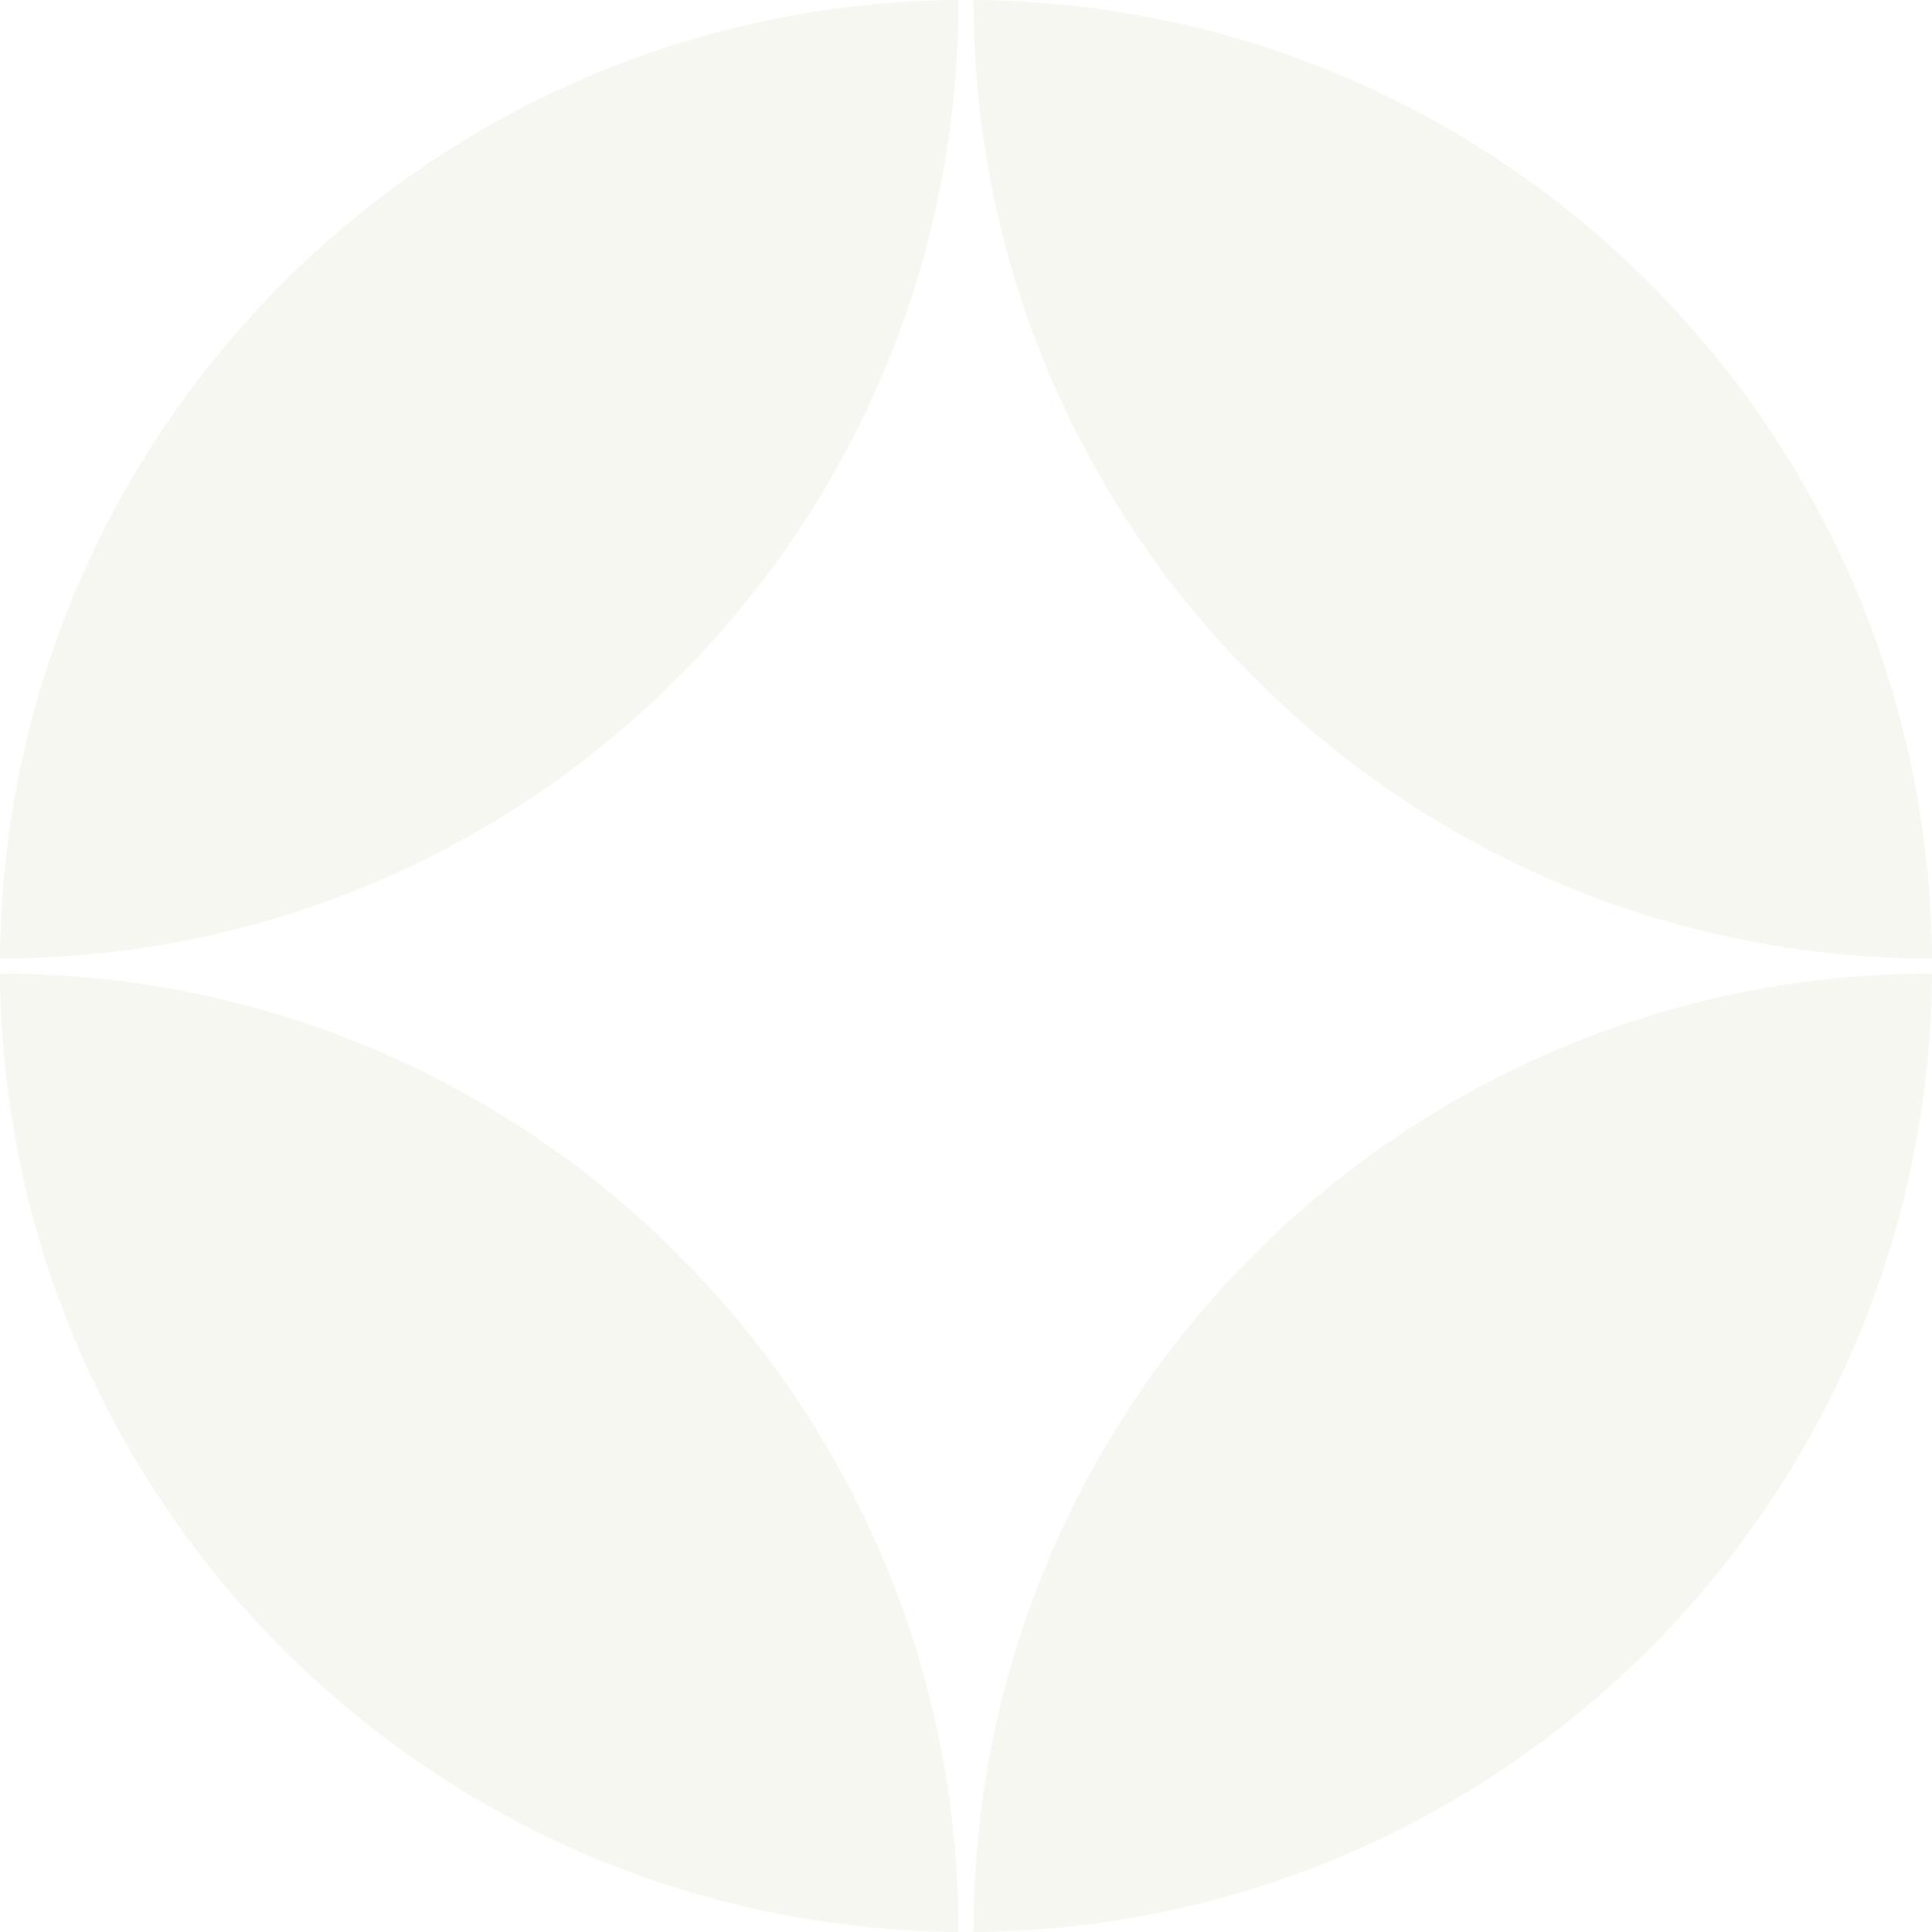
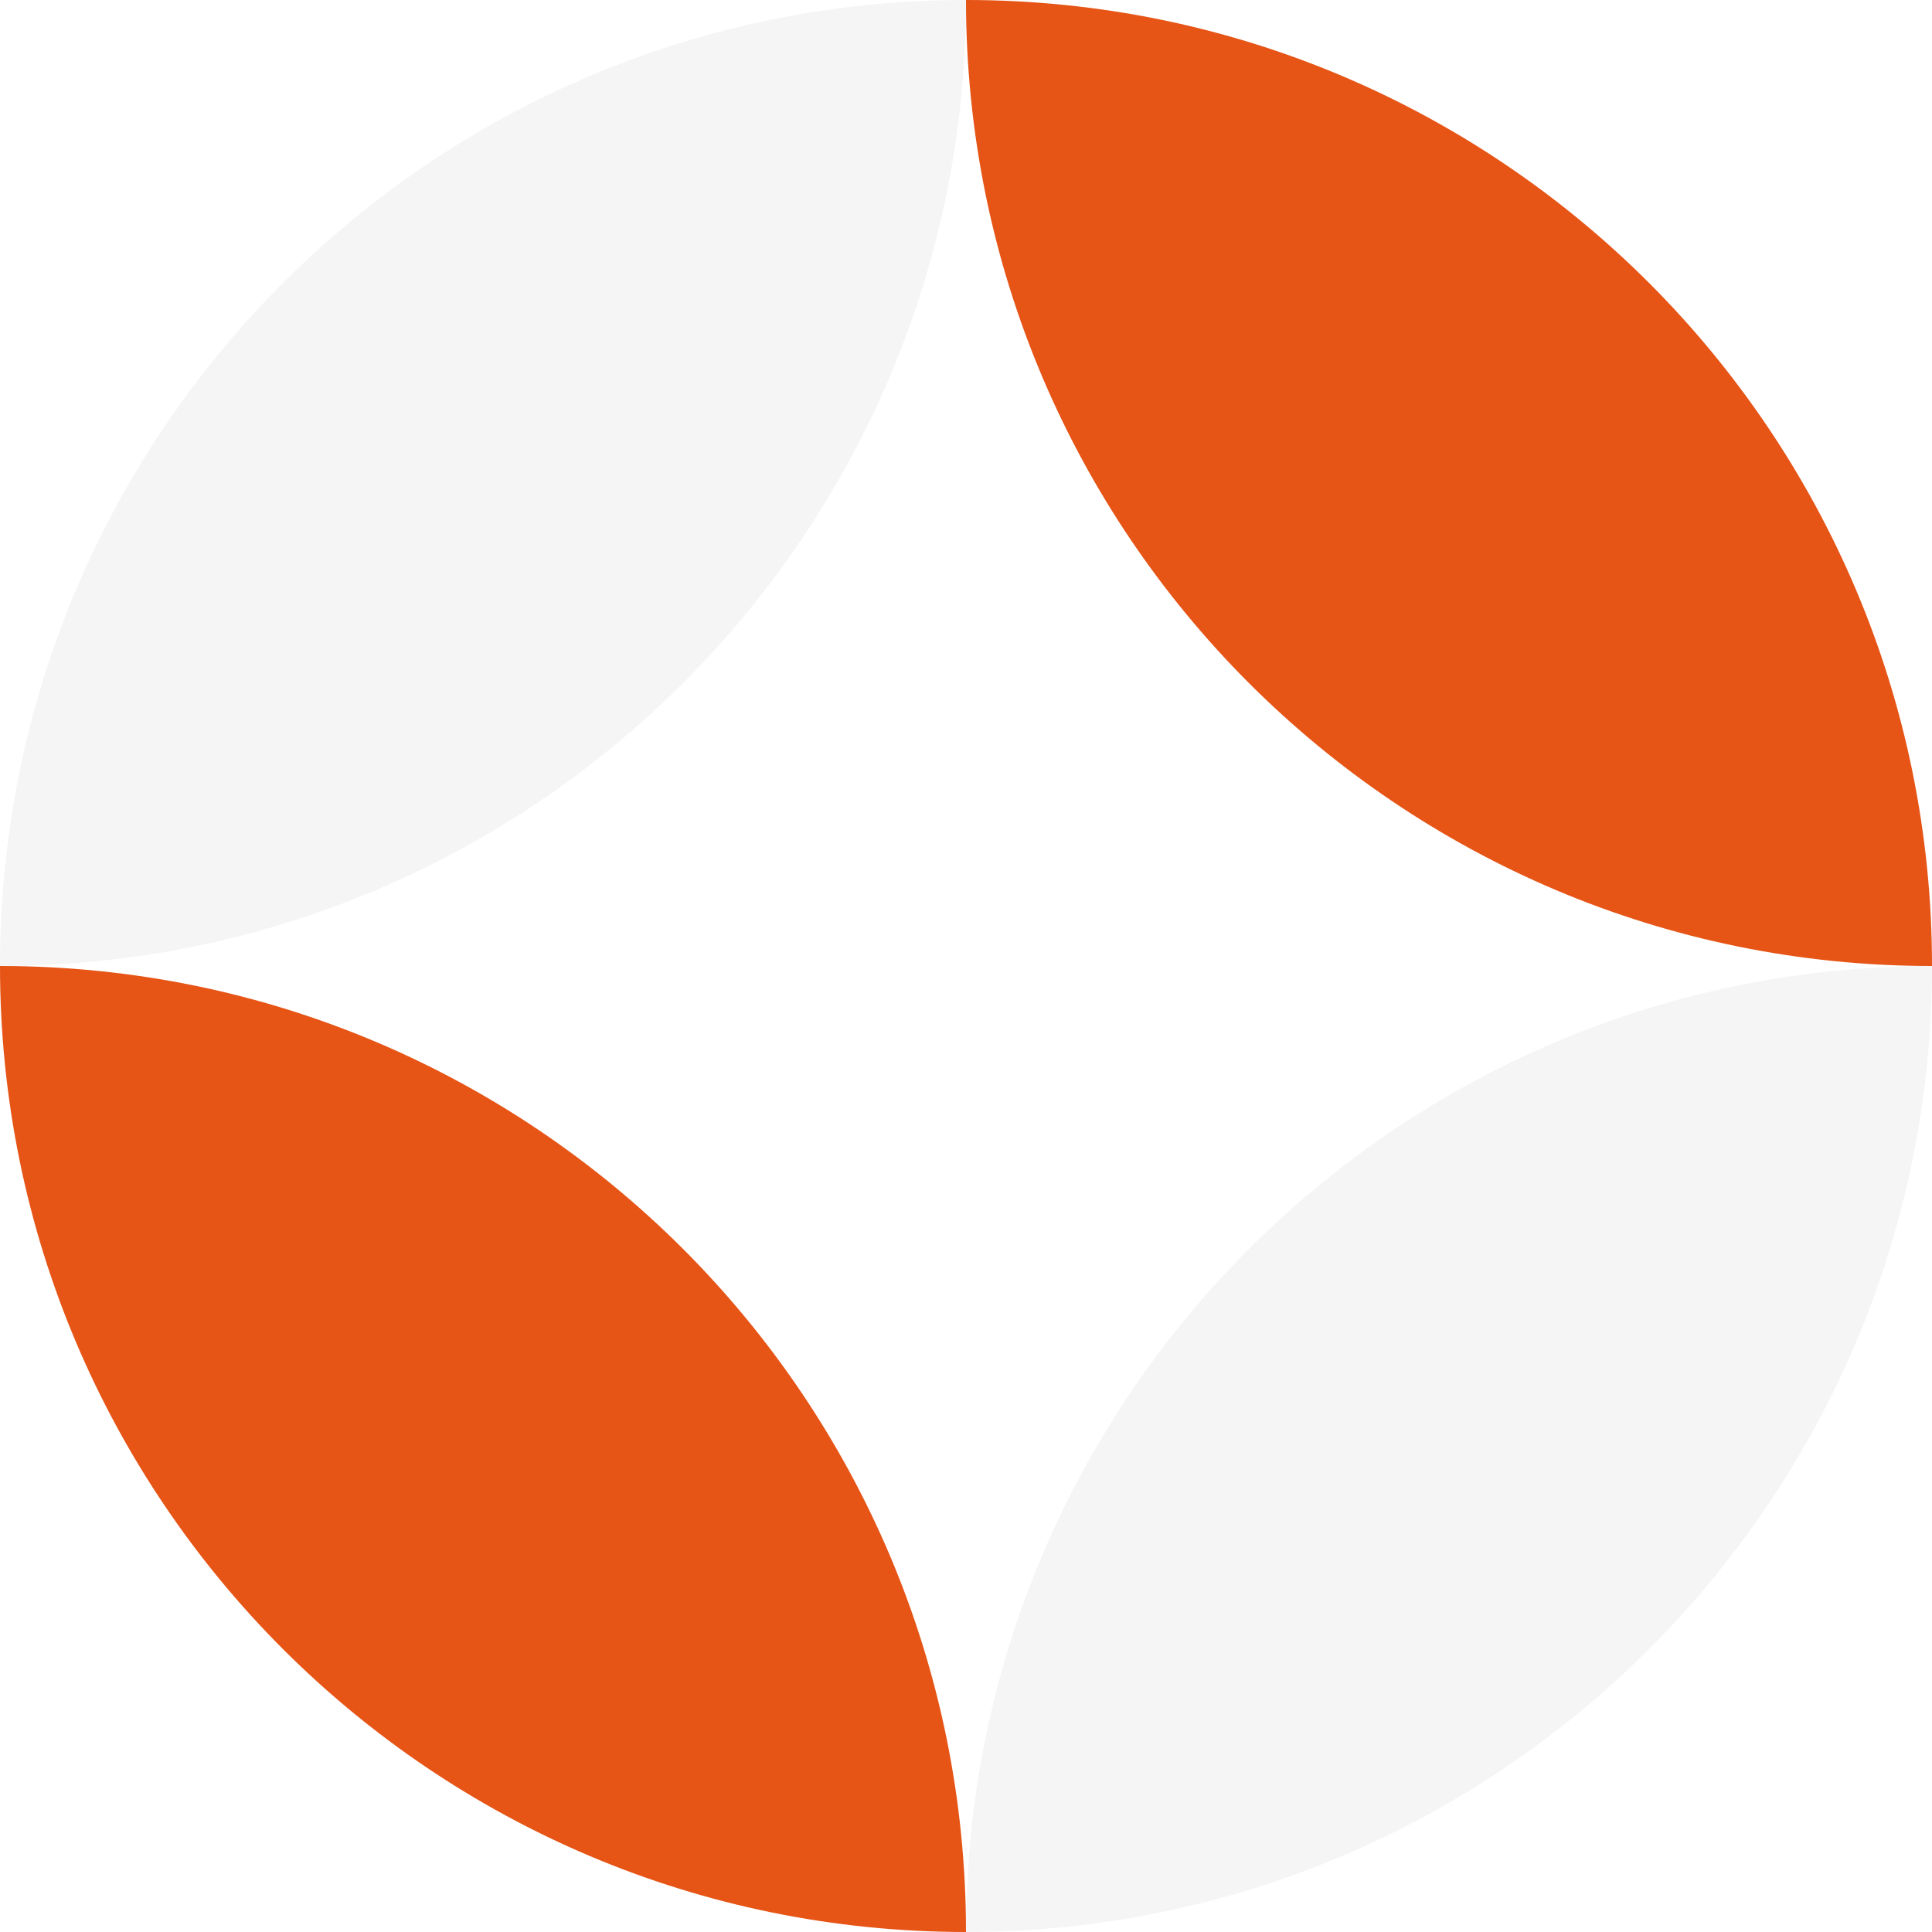
- <svg xmlns="http://www.w3.org/2000/svg" viewBox="0 0 256 256" fill="#f5f7f0">
-   <path d="M127 0 A128 128 0 0 0 0 127 A127 127 0 0 0 127 0Z" />
-   <path d="M127 0 A128 128 0 0 0 0 127 A127 127 0 0 0 127 0Z" transform="rotate(90 128 128)" />
-   <path d="M127 0 A128 128 0 0 0 0 127 A127 127 0 0 0 127 0Z" transform="rotate(180 128 128)" />
-   <path d="M127 0 A128 128 0 0 0 0 127 A127 127 0 0 0 127 0Z" transform="rotate(270 128 128)" />
+ <svg xmlns="http://www.w3.org/2000/svg" viewBox="0 0 256 256" fill="#f5f5f5">
+   <path d="M128 0 A128 128 0 0 0 0 128 A128 128 0 0 0 128 0Z" />
+   <path fill="#e65416" d="M128 0 A128 128 0 0 0 0 128 A128 128 0 0 0 128 0Z" transform="rotate(90 128 128)" />
+   <path d="M128 0 A128 128 0 0 0 0 128 A128 128 0 0 0 128 0Z" transform="rotate(180 128 128)" />
+   <path fill="#e65416" d="M128 0 A128 128 0 0 0 0 128 A128 128 0 0 0 128 0Z" transform="rotate(270 128 128)" />
</svg>
